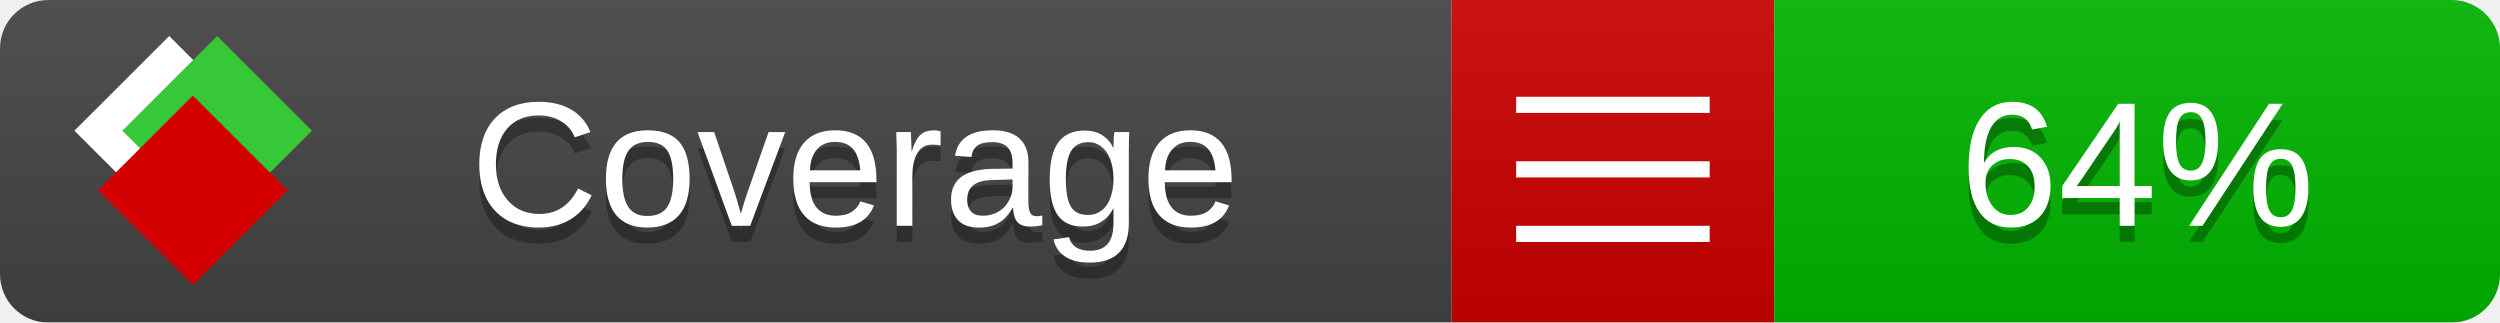
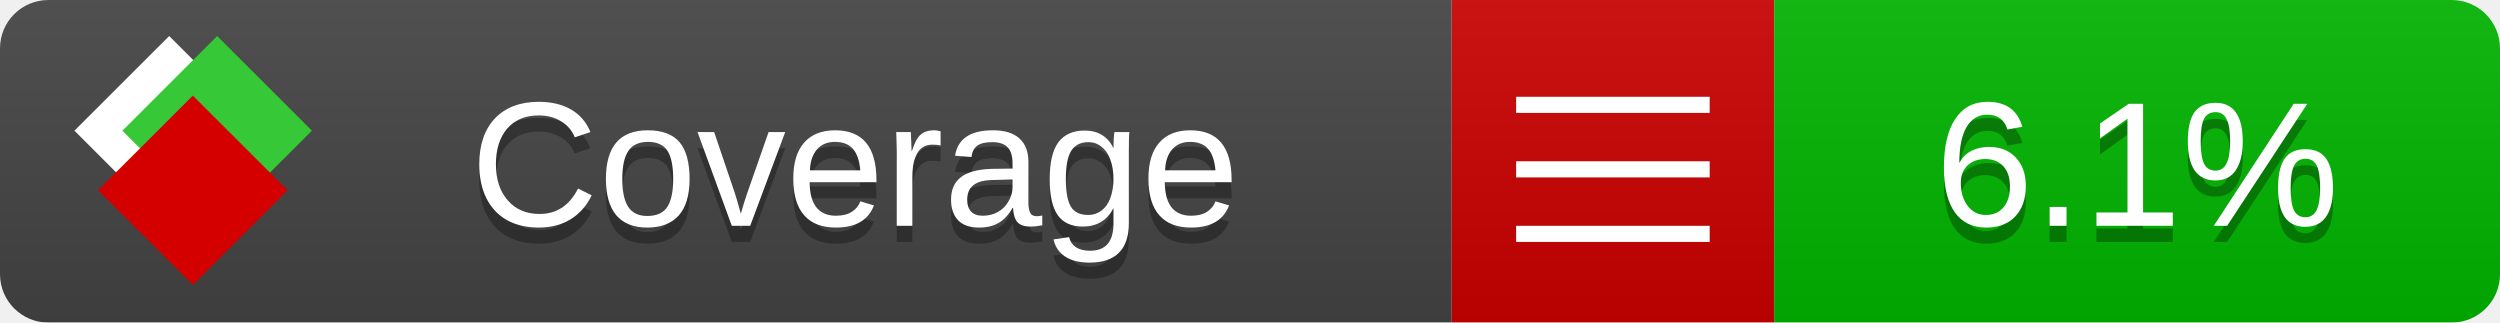
<svg xmlns="http://www.w3.org/2000/svg" xmlns:xlink="http://www.w3.org/1999/xlink" width="155" height="20">
  <style type="text/css">
          
            @keyframes fade1 {
                0% { visibility: visible; opacity: 1; }
               27% { visibility: visible; opacity: 1; }
               33% { visibility: hidden; opacity: 0; }
               60% { visibility: hidden; opacity: 0; }
               66% { visibility: hidden; opacity: 0; }
               93% { visibility: hidden; opacity: 0; }
              100% { visibility: visible; opacity: 1; }
            }
            @keyframes fade2 {
                0% { visibility: hidden; opacity: 0; }
               27% { visibility: hidden; opacity: 0; }
               33% { visibility: visible; opacity: 1; }
               60% { visibility: visible; opacity: 1; }
               66% { visibility: hidden; opacity: 0; }
               93% { visibility: hidden; opacity: 0; }
              100% { visibility: hidden; opacity: 0; }
            }
            @keyframes fade3 {
                0% { visibility: hidden; opacity: 0; }
               27% { visibility: hidden; opacity: 0; }
               33% { visibility: hidden; opacity: 0; }
               60% { visibility: hidden; opacity: 0; }
               66% { visibility: visible; opacity: 1; }
               93% { visibility: visible; opacity: 1; }
              100% { visibility: hidden; opacity: 0; }
            }
            .linecoverage {
                animation-duration: 15s;
                animation-name: fade1;
                animation-iteration-count: infinite;
            }
            .branchcoverage {
                animation-duration: 15s;
                animation-name: fade2;
                animation-iteration-count: infinite;
            }
            .methodcoverage {
                animation-duration: 15s;
                animation-name: fade3;
                animation-iteration-count: infinite;
            }
          
    </style>
  <defs>
    <linearGradient id="gradient" x2="0" y2="100%">
      <stop offset="0" stop-color="#bbb" stop-opacity=".1" />
      <stop offset="1" stop-opacity=".1" />
    </linearGradient>
    <linearGradient id="c">
      <stop offset="0" stop-color="#d40000" />
      <stop offset="1" stop-color="#ff2a2a" />
    </linearGradient>
    <linearGradient id="a">
      <stop offset="0" stop-color="#e0e0de" />
      <stop offset="1" stop-color="#fff" />
    </linearGradient>
    <linearGradient id="b">
      <stop offset="0" stop-color="#37c837" />
      <stop offset="1" stop-color="#217821" />
    </linearGradient>
    <linearGradient xlink:href="#a" id="e" x1="106.44" x2="69.96" y1="-11.96" y2="-46.84" gradientTransform="matrix(-.8426 -.00045 -.00045 -.8426 -94.27 -75.82)" gradientUnits="userSpaceOnUse" />
    <linearGradient xlink:href="#b" id="f" x1="56.19" x2="77.97" y1="-23.45" y2="10.62" gradientTransform="matrix(.8426 .00045 .00045 .8426 94.27 75.82)" gradientUnits="userSpaceOnUse" />
    <linearGradient xlink:href="#c" id="g" x1="79.98" x2="132.9" y1="10.79" y2="10.79" gradientTransform="matrix(.8426 .00045 .00045 .8426 94.27 75.82)" gradientUnits="userSpaceOnUse" />
    <mask id="mask">
      <rect width="155" height="20" rx="3" fill="#fff" />
    </mask>
    <g id="icon" transform="matrix(.04486 0 0 .04481 -.48 -.63)">
      <rect width="52.92" height="52.92" x="-109.72" y="-27.13" fill="url(#e)" transform="rotate(-135)" />
      <rect width="52.92" height="52.92" x="70.19" y="-39.18" fill="url(#f)" transform="rotate(45)" />
      <rect width="52.92" height="52.92" x="80.05" y="-15.74" fill="url(#g)" transform="rotate(45)" />
    </g>
  </defs>
  <g mask="url(#mask)">
    <rect x="0" y="0" width="90" height="20" fill="#444" />
    <rect x="90" y="0" width="20" height="20" fill="#c00" />
    <rect x="110" y="0" width="45" height="20" fill="#00B600" />
    <rect x="0" y="0" width="155" height="20" fill="url(#gradient)" />
  </g>
  <g>
    <path class="" stroke="#fff" d="M94 6.5 h12 M94 10.5 h12 M94 14.5 h12" />
  </g>
  <g fill="#fff" text-anchor="middle" font-family="Verdana,Arial,Geneva,sans-serif" font-size="11">
    <a xlink:href="https://github.com/danielpalme/ReportGenerator" target="_top">
      <use xlink:href="#icon" transform="translate(3,1) scale(3.5)" />
    </a>
    <text x="53" y="15" fill="#010101" fill-opacity=".3">Coverage</text>
    <text x="53" y="14" fill="#fff">Coverage</text>
-     <text class="" x="132.5" y="15" fill="#010101" fill-opacity=".3">64%</text>
-     <text class="" x="132.5" y="14">64%</text>
+     <text class="" x="132.5" y="15" fill="#010101" fill-opacity=".3">6.1%</text>
+     <text class="" x="132.5" y="14">6.1%</text>
  </g>
  <g>
    <rect class="" x="90" y="0" width="65" height="20" fill-opacity="0" />
  </g>
</svg>
